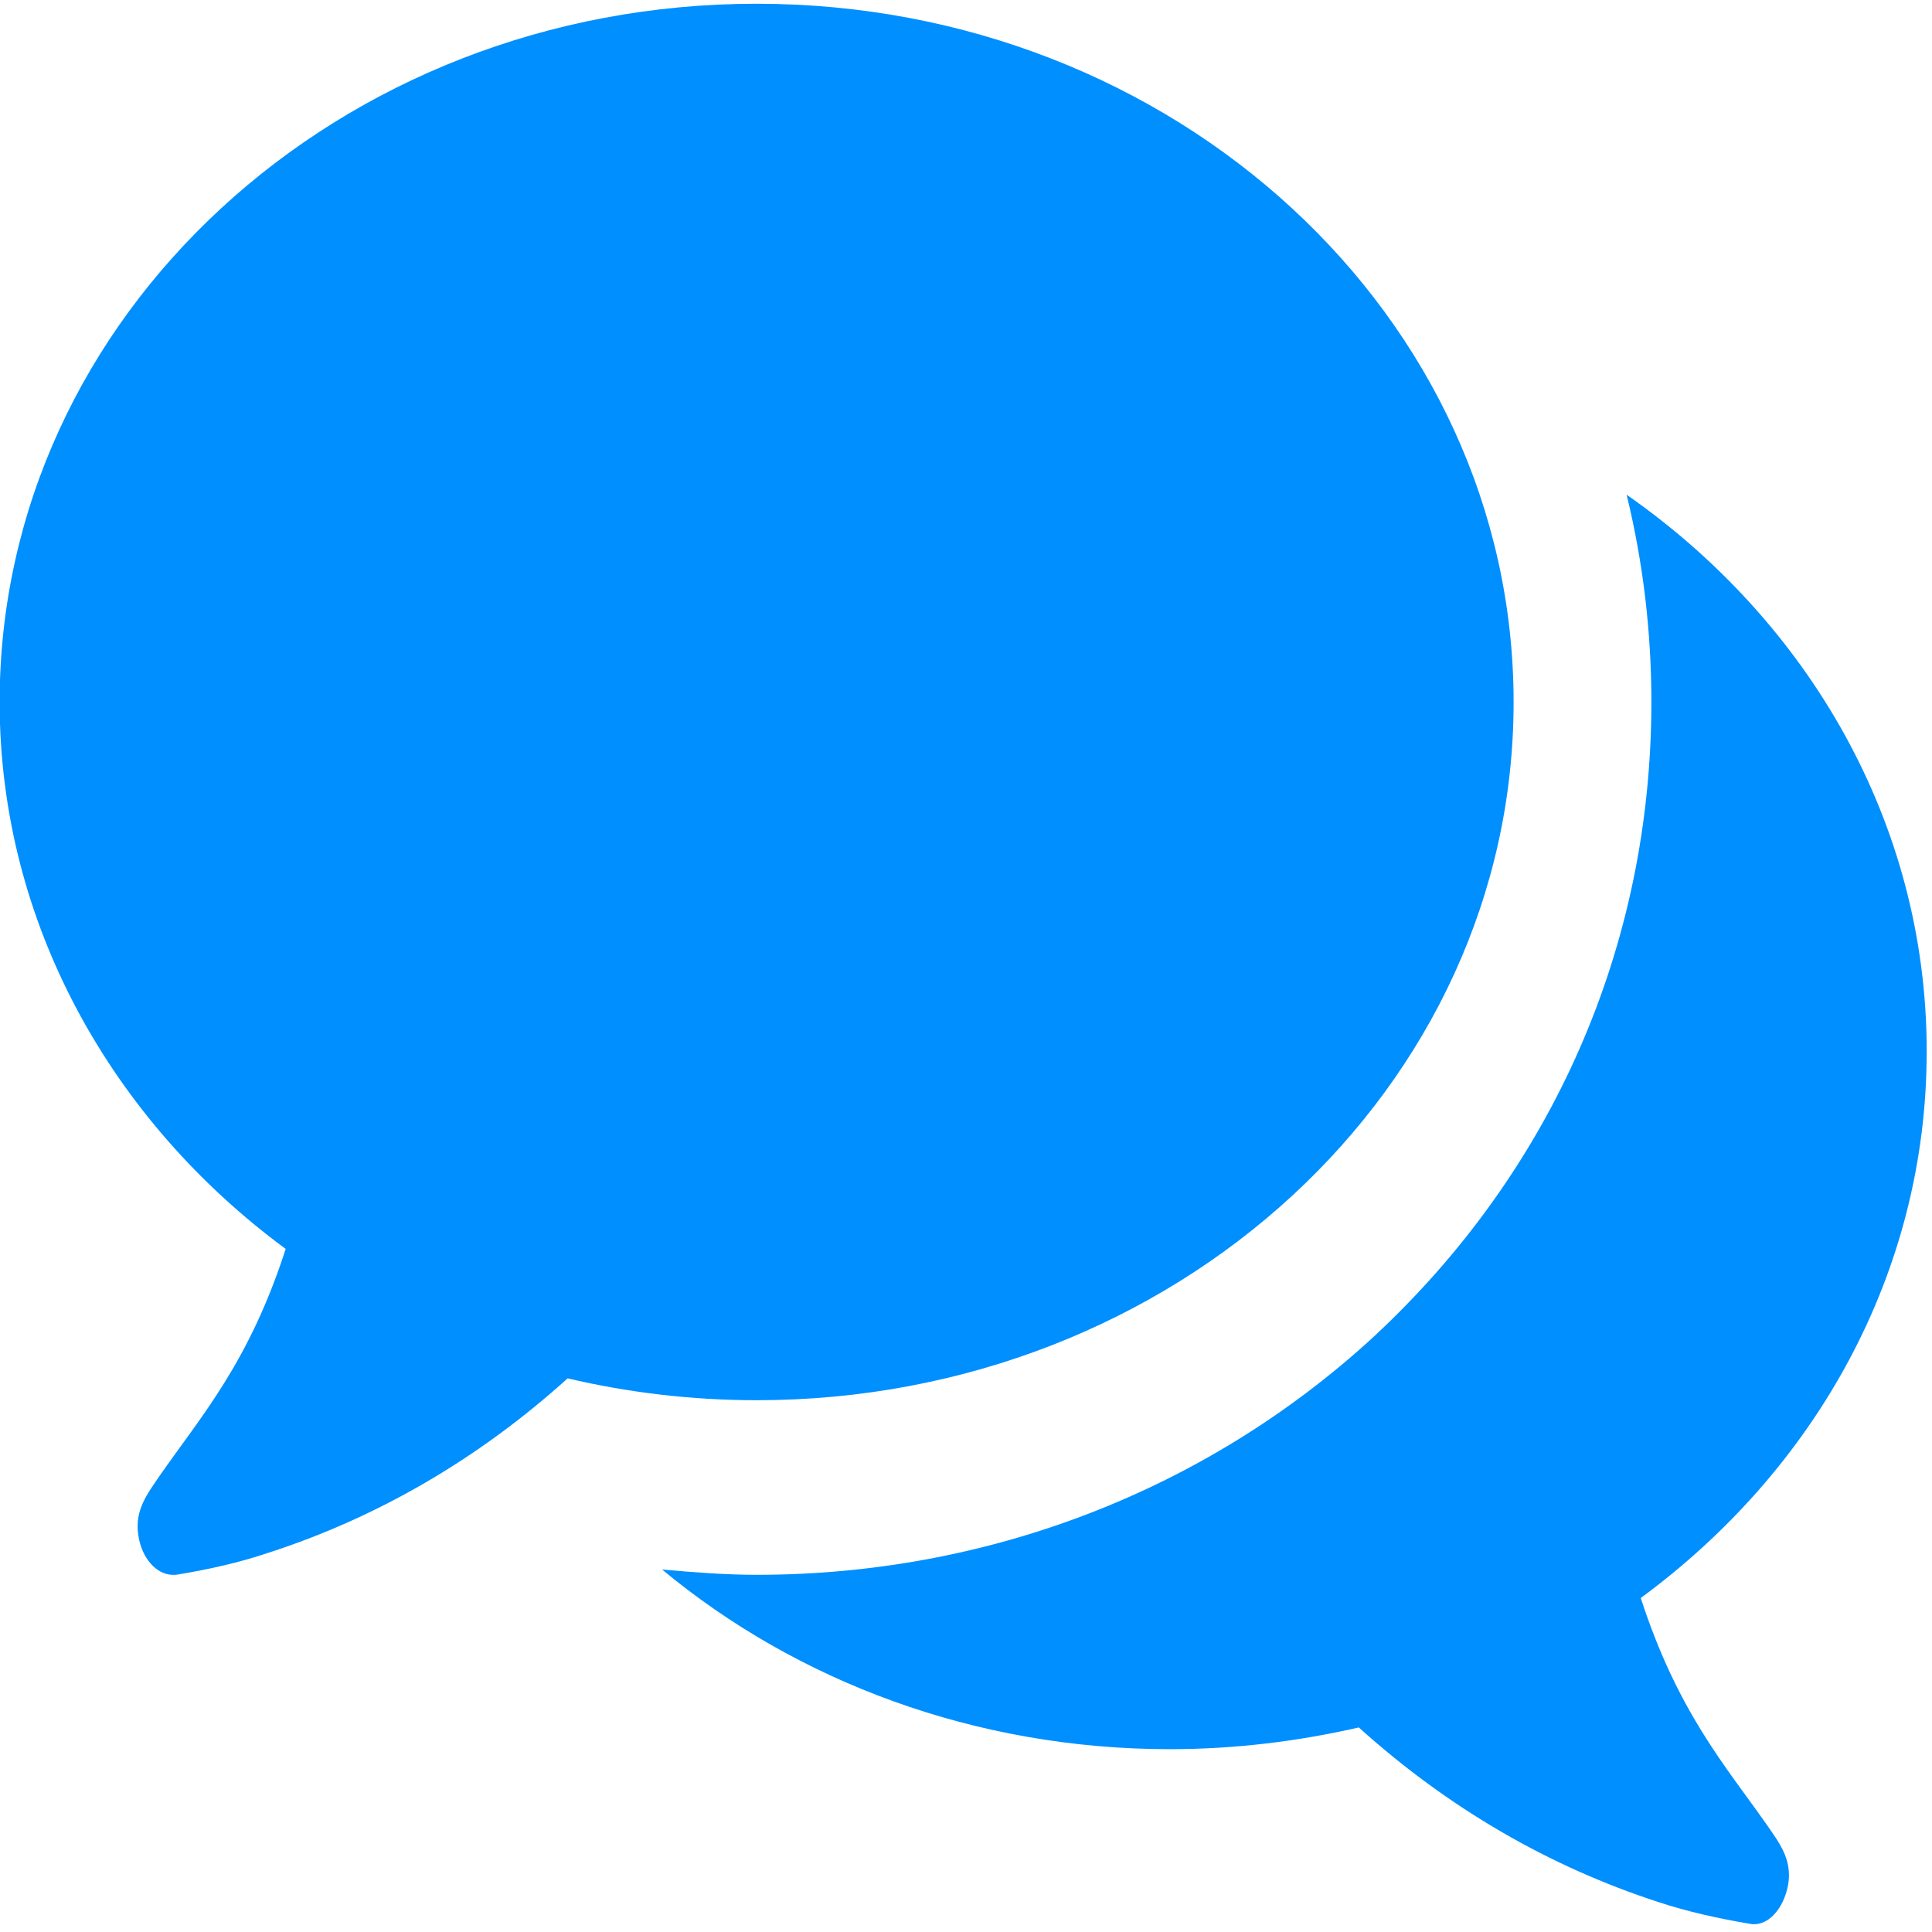
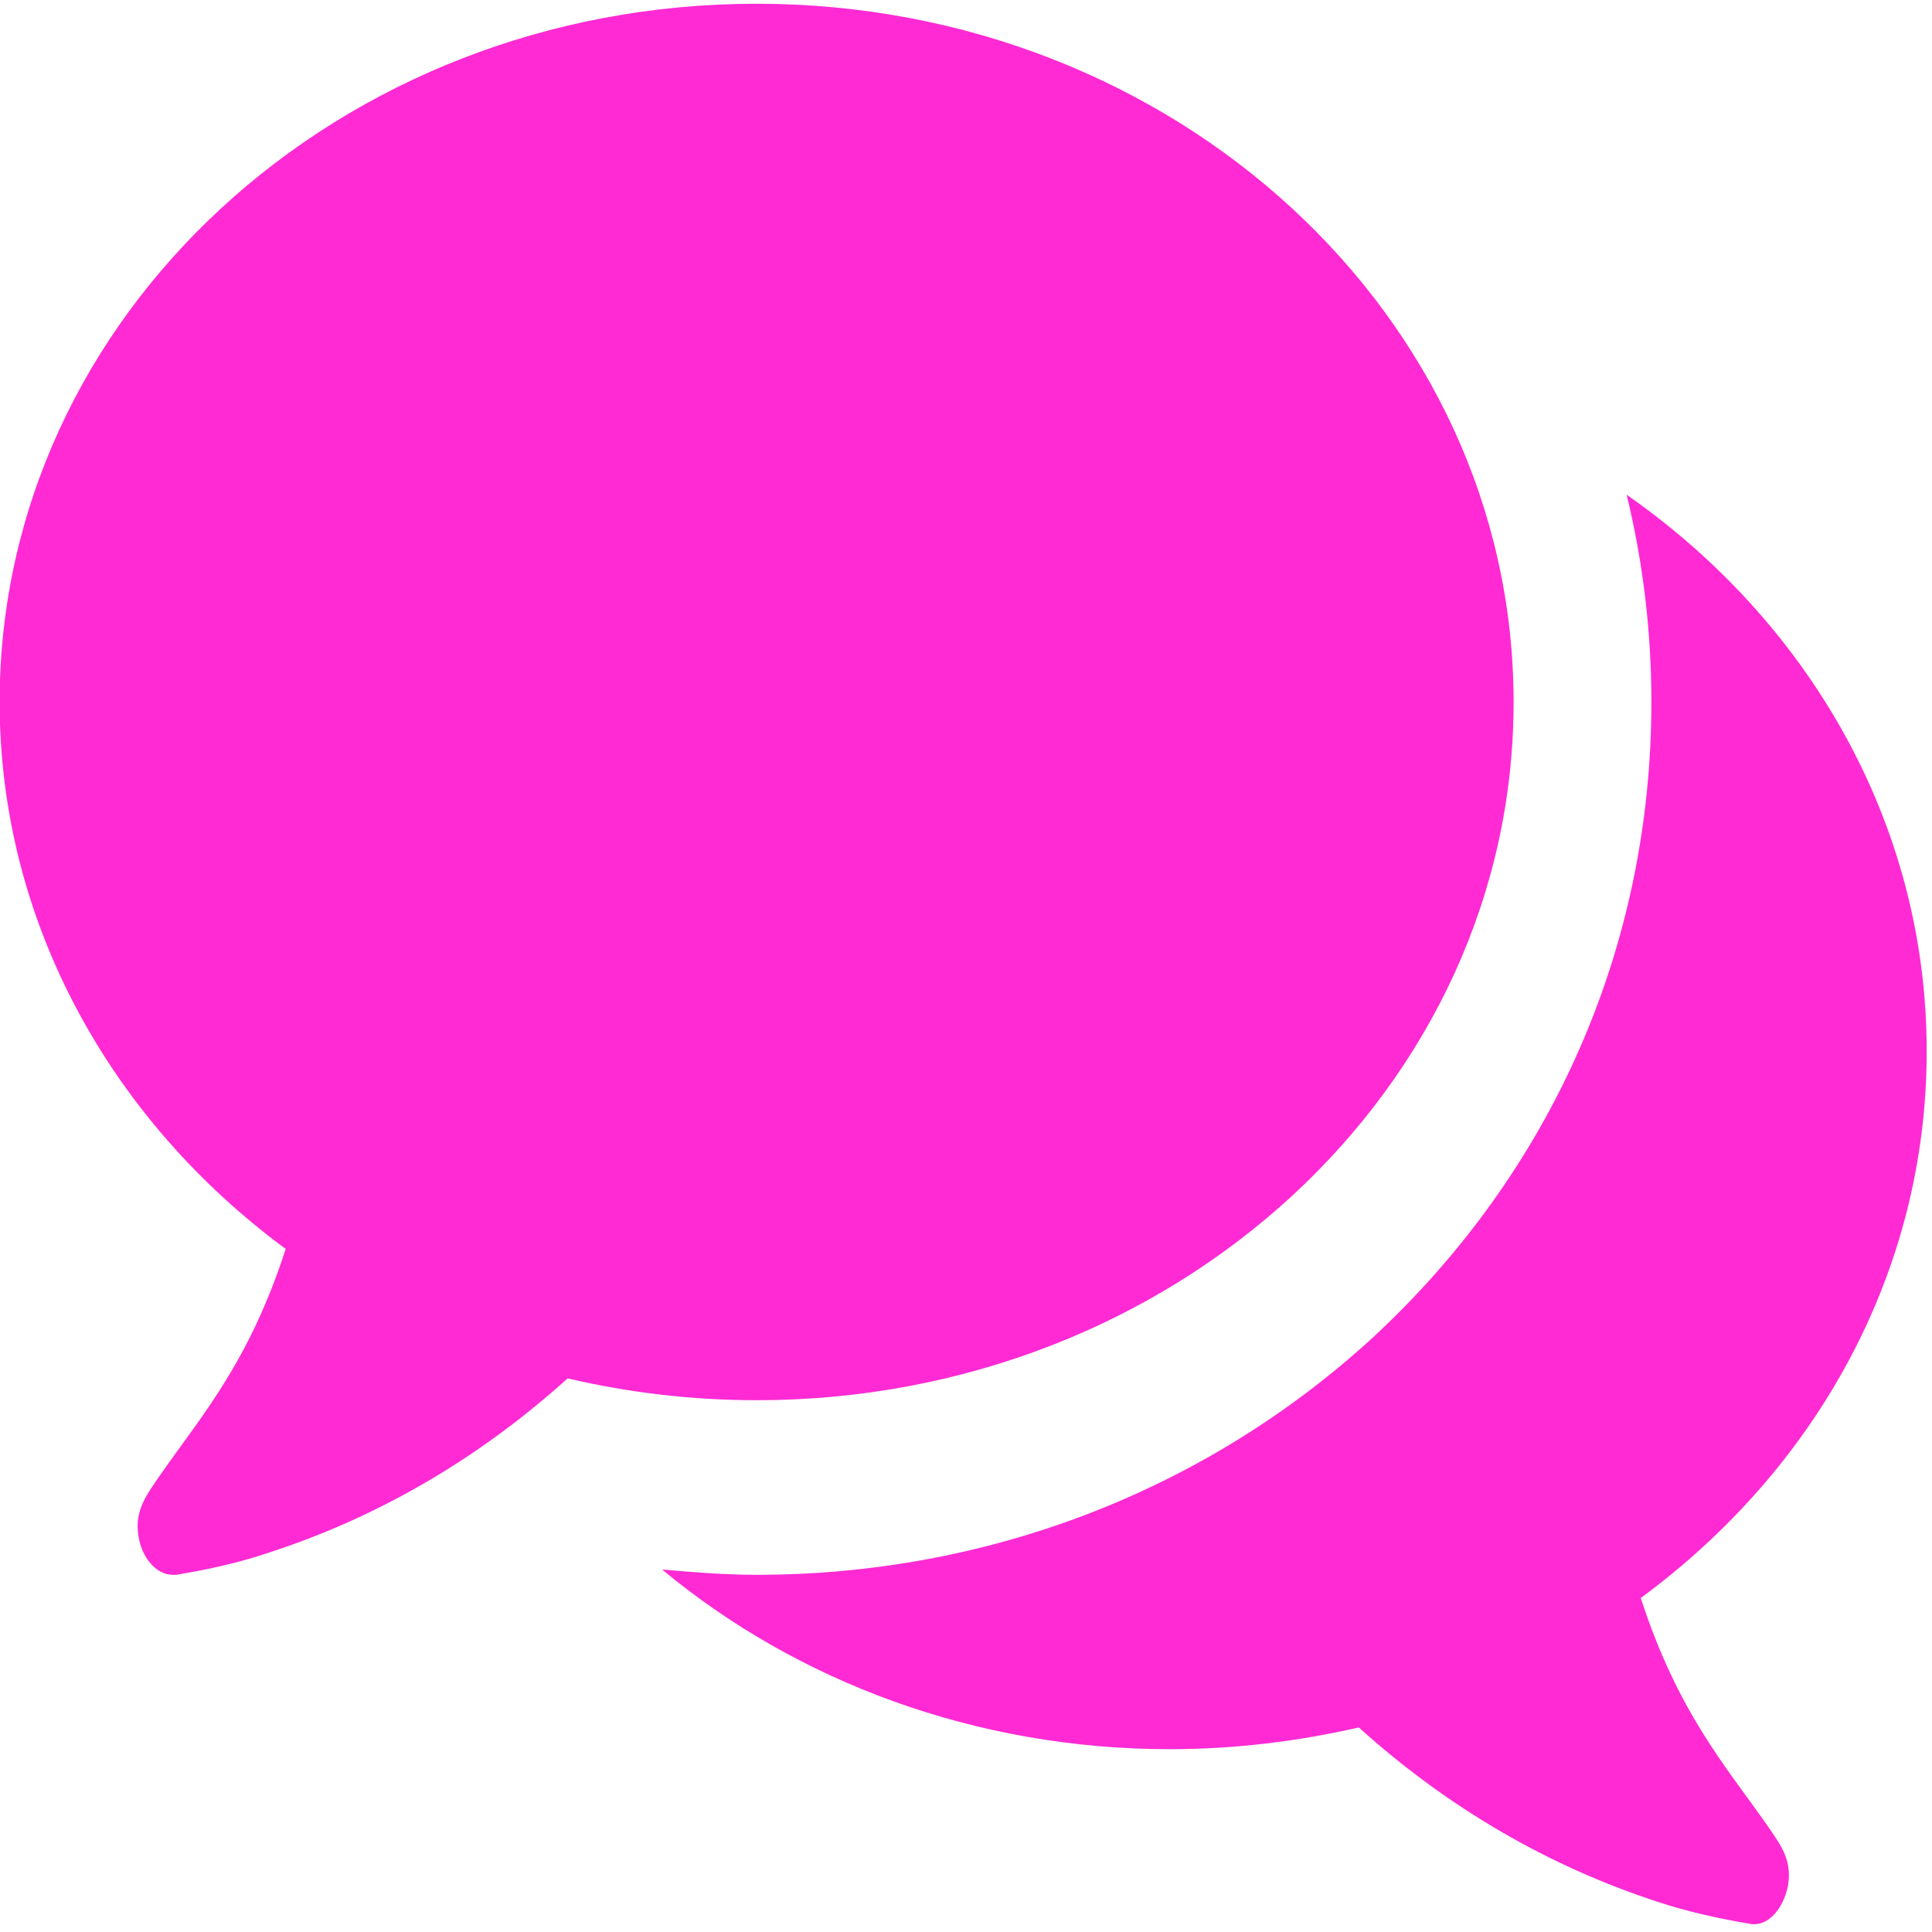
<svg xmlns="http://www.w3.org/2000/svg" xml:space="preserve" enable-background="new 0 0 16 16" viewBox="0 0 16 16" height="16px" width="16px" y="0px" x="0px" id="Layer_1" version="1.1">
  <defs id="defs9" />
  <g id="g3">
-     <path style="fill:#008fff;fill-opacity:1" id="path5" d="M6.267,11.596c-0.543,0-1.068-0.064-1.566-0.181c-0.74,0.668-1.577,1.153-2.477,1.444   c-0.241,0.082-0.499,0.139-0.766,0.183c-0.01,0-0.018,0-0.027,0c-0.134,0-0.258-0.138-0.285-0.325   c-0.035-0.215,0.08-0.352,0.178-0.498c0.347-0.498,0.739-0.938,1.042-1.876c-1.442-1.062-2.369-2.7-2.369-4.529   c0-3.196,2.805-5.783,6.269-5.783c3.462,0,6.269,2.587,6.269,5.783C12.536,9.011,9.73,11.596,6.267,11.596z M13.588,13.234   c0.305,0.938,0.693,1.379,1.042,1.875c0.099,0.146,0.214,0.283,0.179,0.498c-0.037,0.203-0.17,0.35-0.312,0.326   c-0.268-0.045-0.525-0.102-0.766-0.182c-0.9-0.293-1.735-0.775-2.478-1.445c-0.498,0.114-1.024,0.18-1.565,0.18   c-1.613,0-3.09-0.562-4.205-1.488c0.259,0.023,0.525,0.044,0.783,0.044c1.916,0,3.722-0.699,5.102-1.964   c1.489-1.379,2.308-3.242,2.308-5.265c0-0.586-0.07-1.163-0.205-1.716c1.506,1.05,2.485,2.722,2.485,4.608   C15.957,10.546,15.031,12.173,13.588,13.234z" fill="#996699" />
+     <path style="fill:#ff2ad4;fill-opacity:1" id="path5" d="M6.267,11.596c-0.543,0-1.068-0.064-1.566-0.181c-0.74,0.668-1.577,1.153-2.477,1.444   c-0.241,0.082-0.499,0.139-0.766,0.183c-0.01,0-0.018,0-0.027,0c-0.134,0-0.258-0.138-0.285-0.325   c-0.035-0.215,0.08-0.352,0.178-0.498c0.347-0.498,0.739-0.938,1.042-1.876c-1.442-1.062-2.369-2.7-2.369-4.529   c0-3.196,2.805-5.783,6.269-5.783c3.462,0,6.269,2.587,6.269,5.783C12.536,9.011,9.73,11.596,6.267,11.596z M13.588,13.234   c0.305,0.938,0.693,1.379,1.042,1.875c0.099,0.146,0.214,0.283,0.179,0.498c-0.037,0.203-0.17,0.35-0.312,0.326   c-0.268-0.045-0.525-0.102-0.766-0.182c-0.9-0.293-1.735-0.775-2.478-1.445c-0.498,0.114-1.024,0.18-1.565,0.18   c-1.613,0-3.09-0.562-4.205-1.488c0.259,0.023,0.525,0.044,0.783,0.044c1.916,0,3.722-0.699,5.102-1.964   c1.489-1.379,2.308-3.242,2.308-5.265c0-0.586-0.07-1.163-0.205-1.716c1.506,1.05,2.485,2.722,2.485,4.608   C15.957,10.546,15.031,12.173,13.588,13.234z" fill="#996699" />
  </g>
</svg>
